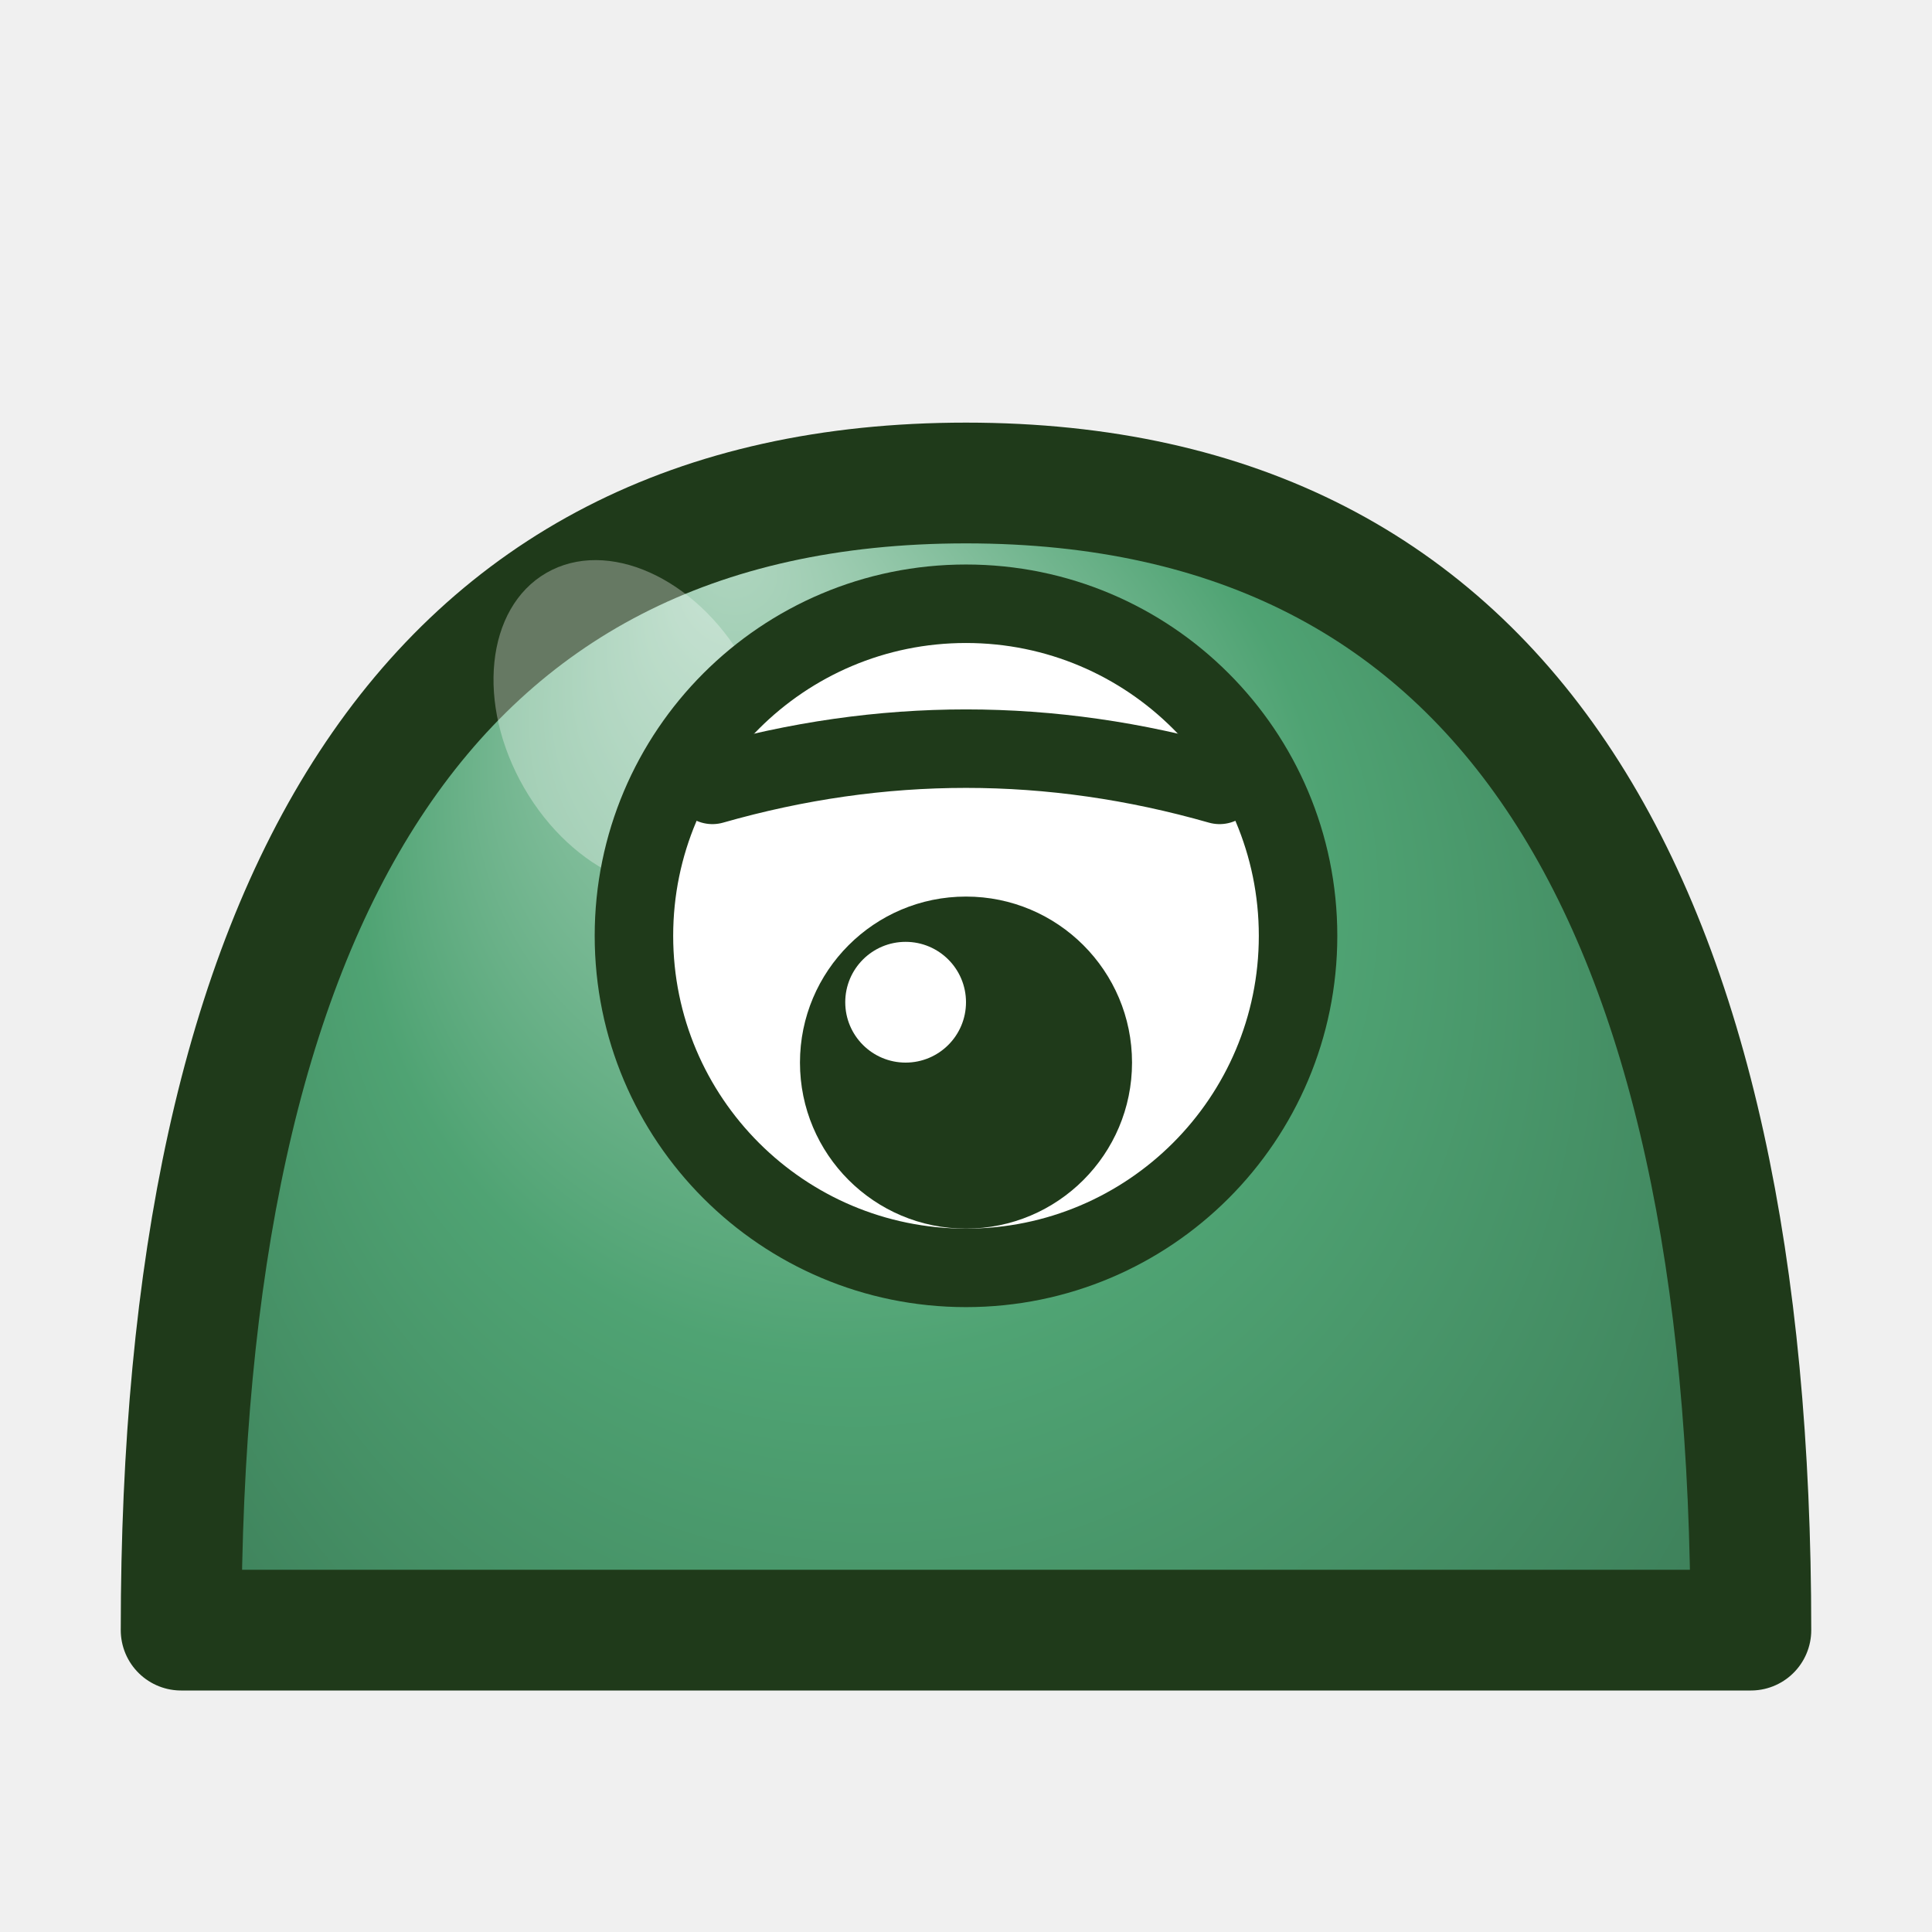
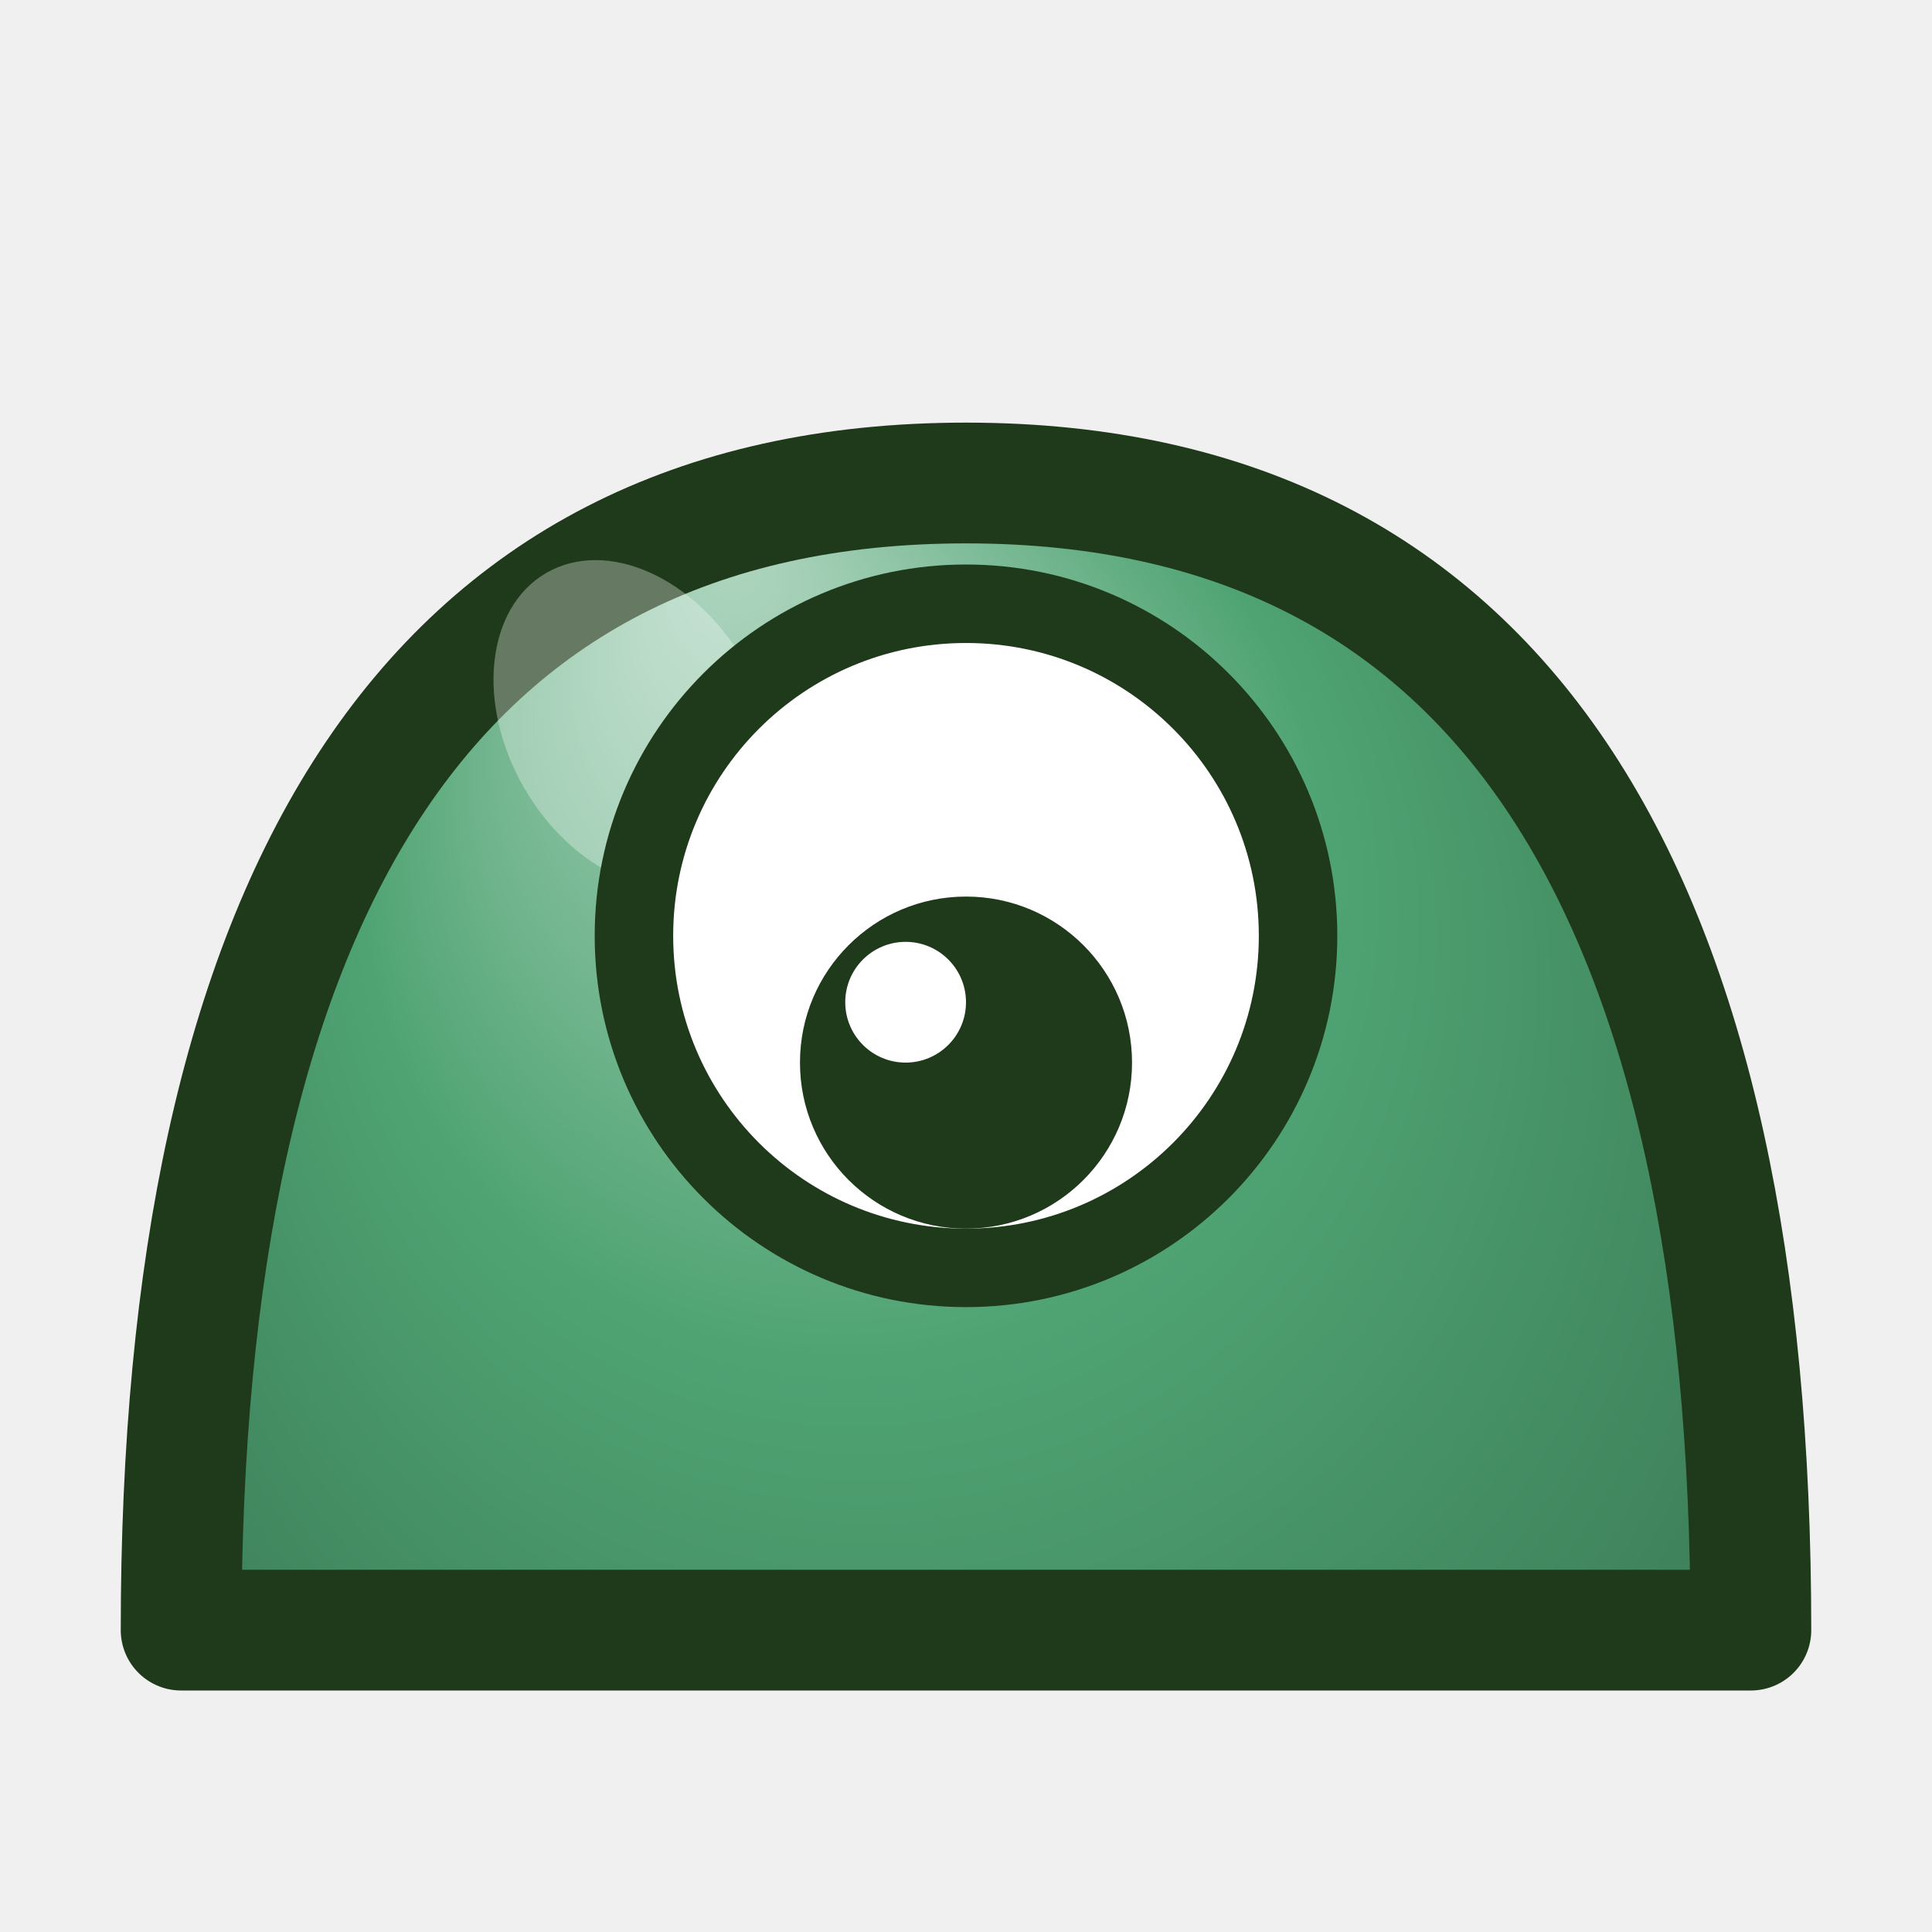
<svg xmlns="http://www.w3.org/2000/svg" viewBox="0 0 32 32">
  <defs>
    <radialGradient id="gel" gradientUnits="userSpaceOnUse" cx="16" cy="20" r="16" fx="12" fy="9">
      <stop offset="0" stop-color="#B0D6C0" />
      <stop offset="0.5" stop-color="#4FA373" />
      <stop offset="1" stop-color="#3A7955" />
    </radialGradient>
  </defs>
  <path d="M 3 27 C 3 15 7 8 16 8 C 25 8 29 15 29 27 Z" fill="url(#gel)" stroke="#1f3a1a" stroke-width="2" stroke-linejoin="round" />
  <ellipse cx="10.5" cy="12" rx="2.1" ry="2.9" fill="#ffffff" opacity="0.32" transform="rotate(-30 10.5 12)" />
  <g stroke="#1f3a1a" stroke-linecap="round">
    <circle cx="16" cy="15.5" r="5.5" fill="#ffffff" stroke-width="1.3" />
-     <path d="M 11.8 13 Q 16 11.8 20.2 13" fill="none" stroke-width="1.3" />
    <circle cx="16" cy="17.6" r="2.75" fill="#1f3a1a" stroke="none" />
    <circle cx="15" cy="16.6" r="1" fill="#ffffff" stroke="none" />
  </g>
</svg>
